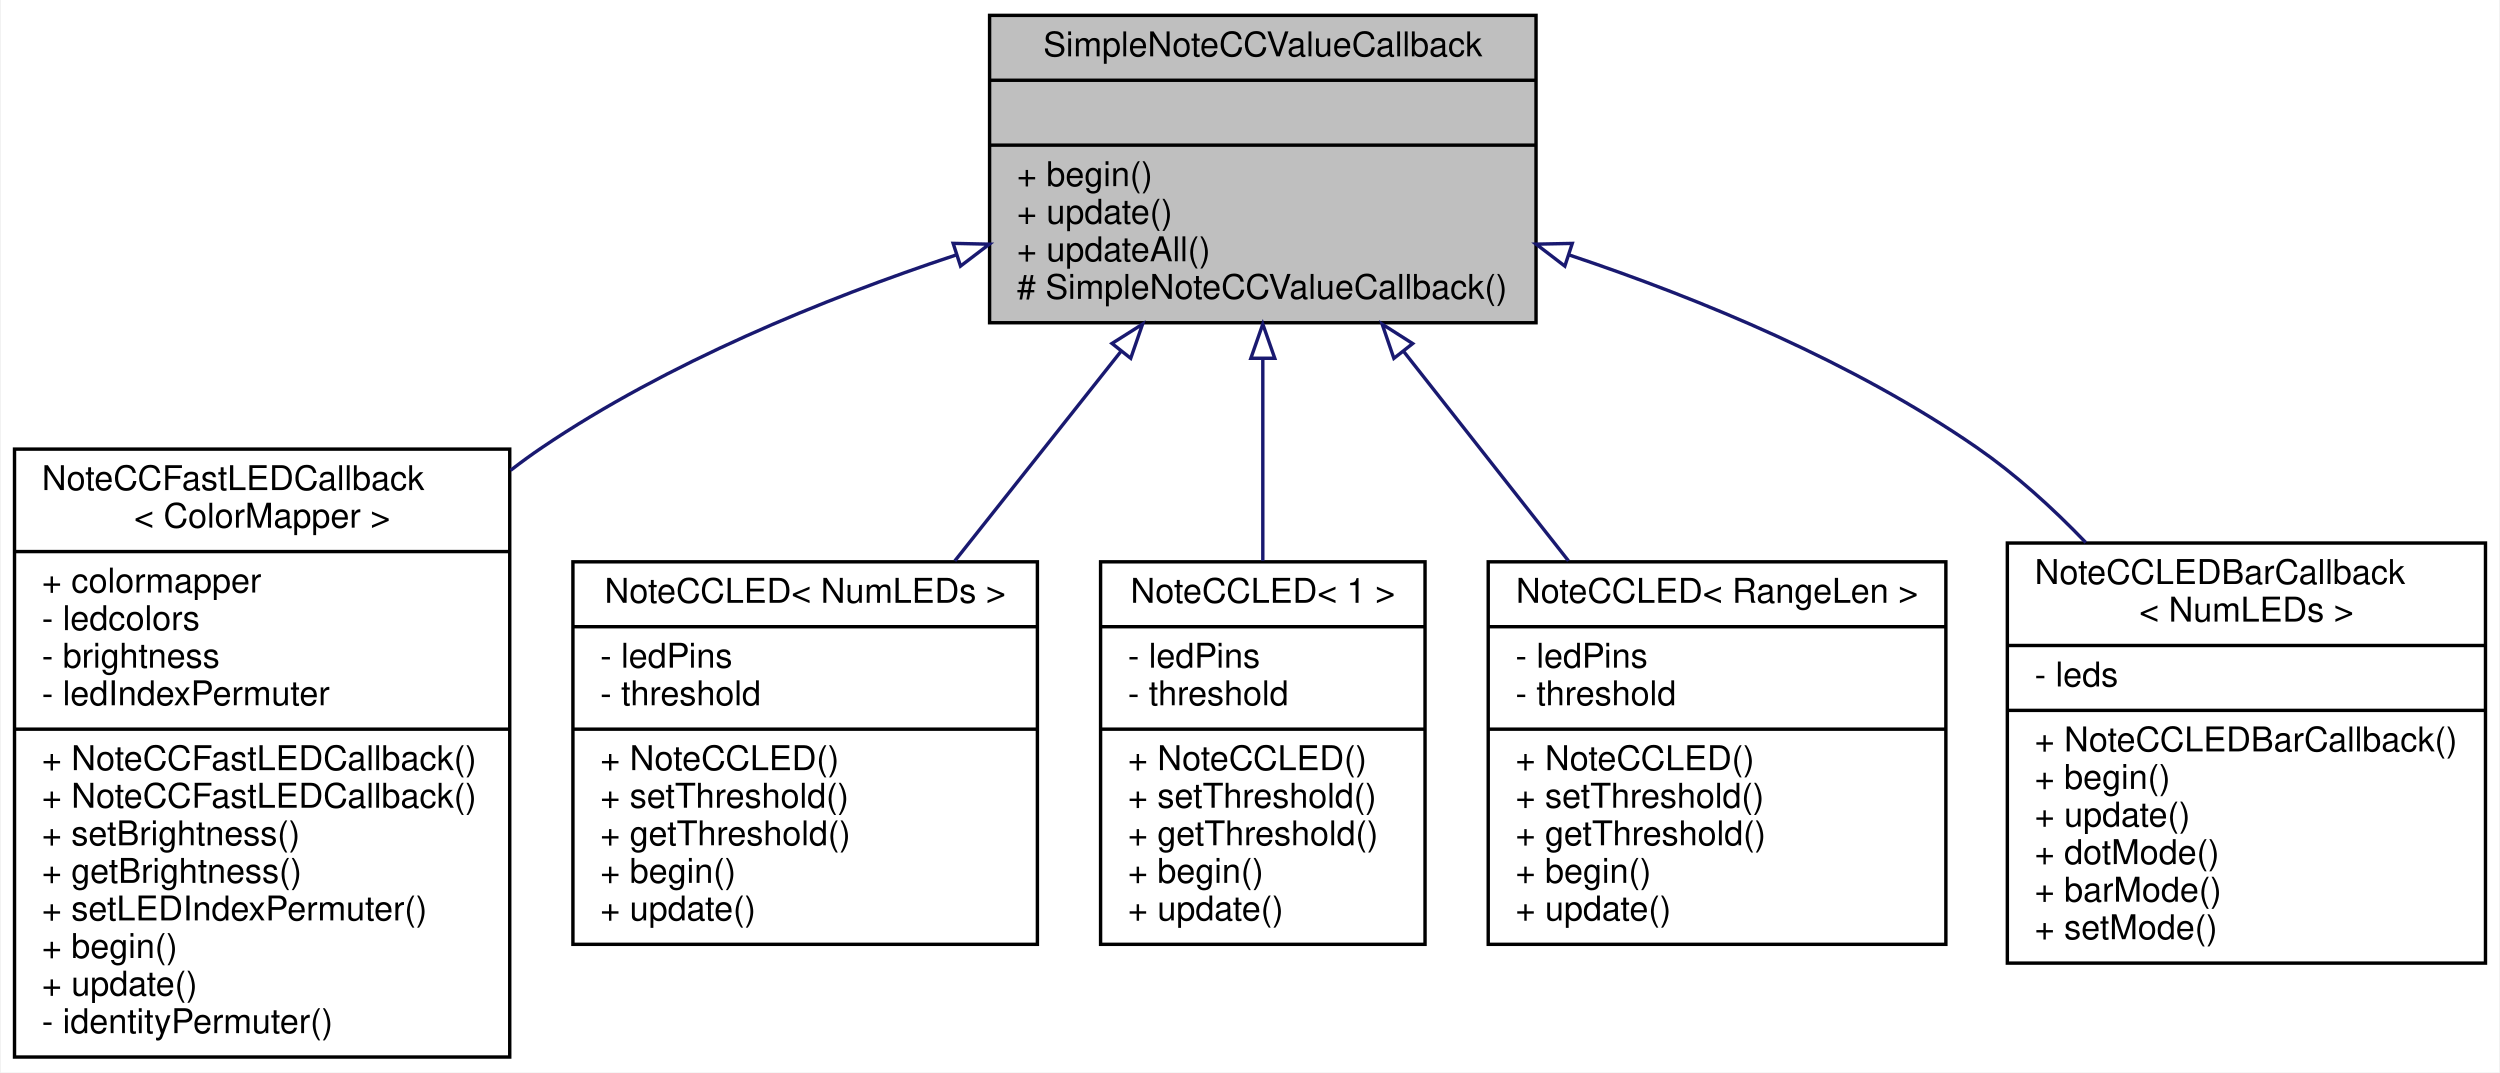
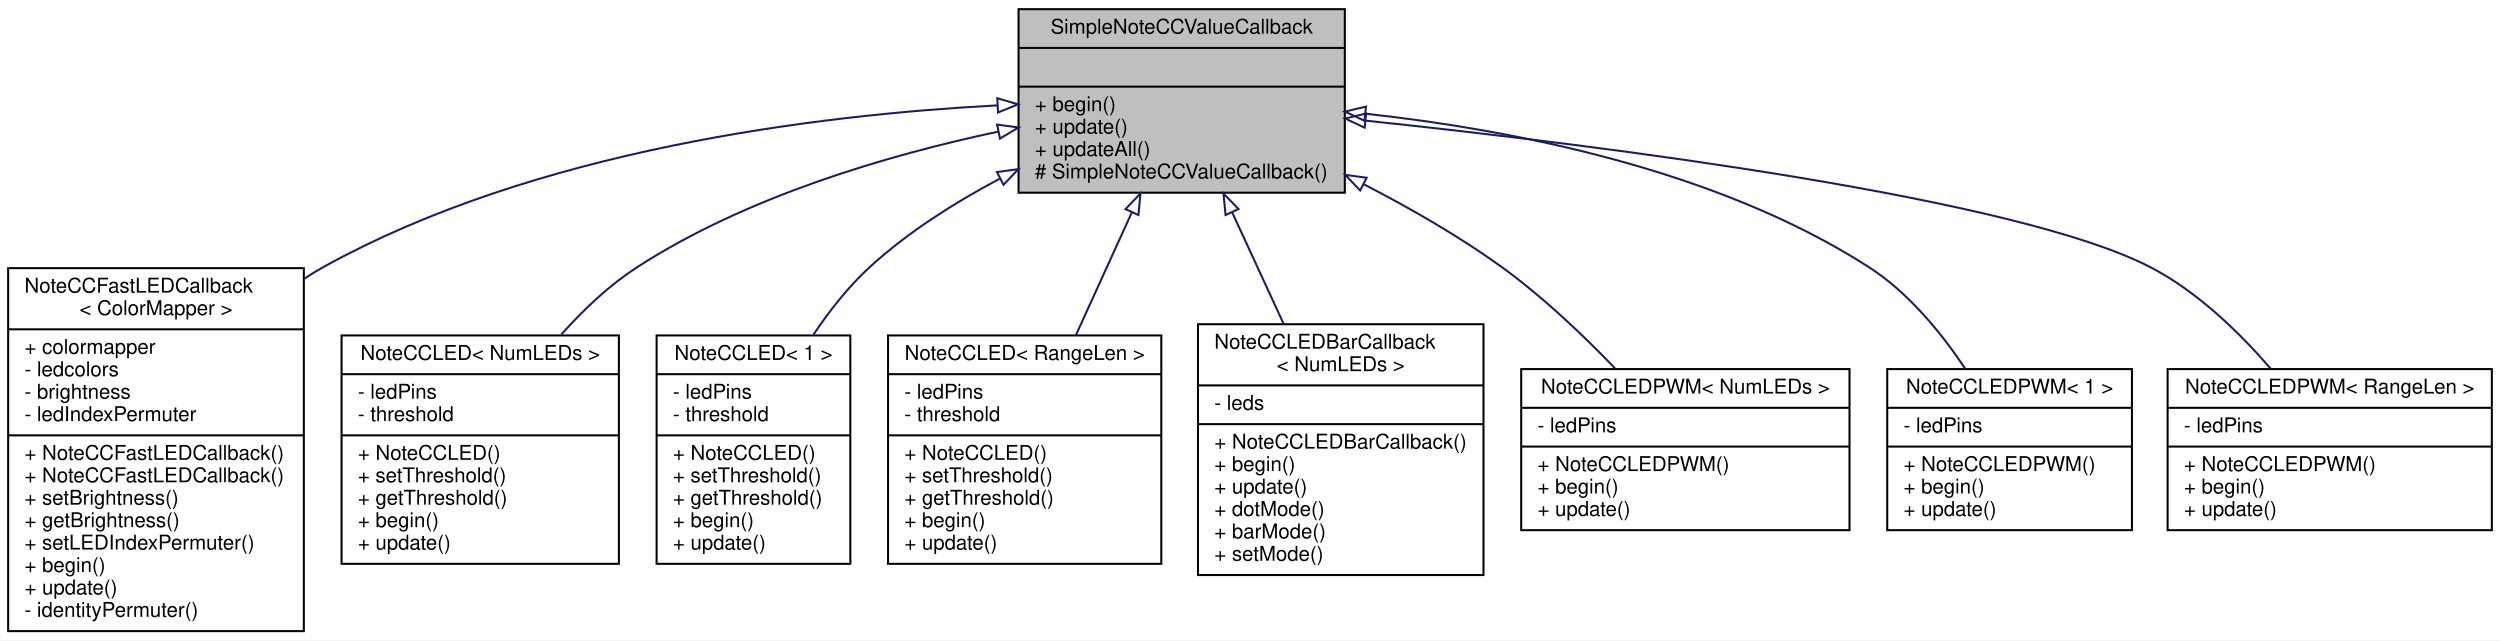
- <svg xmlns="http://www.w3.org/2000/svg" xmlns:xlink="http://www.w3.org/1999/xlink" width="732pt" height="314pt" viewBox="0.00 0.00 731.50 314.00">
+ <svg xmlns="http://www.w3.org/2000/svg" xmlns:xlink="http://www.w3.org/1999/xlink" width="1226pt" height="314pt" viewBox="0.00 0.00 1226.00 314.00">
  <g id="graph0" class="graph" transform="scale(1 1) rotate(0) translate(4 310)">
-     <polygon fill="white" stroke="none" points="-4,4 -4,-310 727.5,-310 727.5,4 -4,4" />
+     <polygon fill="white" stroke="none" points="-4,4 -4,-310 1222,-310 1222,4 -4,4" />
    <g id="node1" class="node">
      <g id="a_node1">
        <a xlink:title=" ">
-           <polygon fill="#bfbfbf" stroke="black" points="285.5,-215.5 285.5,-305.5 445.5,-305.5 445.5,-215.5 285.5,-215.5" />
-           <text text-anchor="middle" x="365.5" y="-293.5" font-family="Helvetica,sans-Serif" font-size="10.00">SimpleNoteCCValueCallback</text>
-           <polyline fill="none" stroke="black" points="285.5,-286.5 445.5,-286.5 " />
-           <text text-anchor="middle" x="365.5" y="-274.5" font-family="Helvetica,sans-Serif" font-size="10.00"> </text>
-           <polyline fill="none" stroke="black" points="285.5,-267.5 445.5,-267.5 " />
-           <text text-anchor="start" x="293.5" y="-255.5" font-family="Helvetica,sans-Serif" font-size="10.00">+ begin()</text>
-           <text text-anchor="start" x="293.5" y="-244.5" font-family="Helvetica,sans-Serif" font-size="10.00">+ update()</text>
-           <text text-anchor="start" x="293.5" y="-233.5" font-family="Helvetica,sans-Serif" font-size="10.00">+ updateAll()</text>
-           <text text-anchor="start" x="293.5" y="-222.5" font-family="Helvetica,sans-Serif" font-size="10.00"># SimpleNoteCCValueCallback()</text>
+           <polygon fill="#bfbfbf" stroke="black" points="495.5,-215.5 495.5,-305.5 655.5,-305.5 655.5,-215.5 495.5,-215.5" />
+           <text text-anchor="middle" x="575.5" y="-293.5" font-family="Helvetica,sans-Serif" font-size="10.00">SimpleNoteCCValueCallback</text>
+           <polyline fill="none" stroke="black" points="495.5,-286.5 655.5,-286.5 " />
+           <text text-anchor="middle" x="575.5" y="-274.5" font-family="Helvetica,sans-Serif" font-size="10.00"> </text>
+           <polyline fill="none" stroke="black" points="495.5,-267.5 655.5,-267.5 " />
+           <text text-anchor="start" x="503.5" y="-255.5" font-family="Helvetica,sans-Serif" font-size="10.00">+ begin()</text>
+           <text text-anchor="start" x="503.5" y="-244.5" font-family="Helvetica,sans-Serif" font-size="10.00">+ update()</text>
+           <text text-anchor="start" x="503.5" y="-233.5" font-family="Helvetica,sans-Serif" font-size="10.00">+ updateAll()</text>
+           <text text-anchor="start" x="503.5" y="-222.5" font-family="Helvetica,sans-Serif" font-size="10.00"># SimpleNoteCCValueCallback()</text>
        </a>
      </g>
    </g>
    <g id="node2" class="node">
      <g id="a_node2">
        <a xlink:href="../../d8/d80/classNoteCCFastLEDCallback.html" target="_top" xlink:title="Callback for Note or CC range or value input that displays the value to a FastLED strip.">
          <polygon fill="white" stroke="black" points="0,-0.5 0,-178.5 145,-178.5 145,-0.5 0,-0.5" />
          <text text-anchor="start" x="8" y="-166.5" font-family="Helvetica,sans-Serif" font-size="10.00">NoteCCFastLEDCallback</text>
          <text text-anchor="middle" x="72.5" y="-155.5" font-family="Helvetica,sans-Serif" font-size="10.00">&lt; ColorMapper &gt;</text>
          <polyline fill="none" stroke="black" points="0,-148.5 145,-148.5 " />
          <text text-anchor="start" x="8" y="-136.5" font-family="Helvetica,sans-Serif" font-size="10.00">+ colormapper</text>
          <text text-anchor="start" x="8" y="-125.5" font-family="Helvetica,sans-Serif" font-size="10.00">- ledcolors</text>
          <text text-anchor="start" x="8" y="-114.5" font-family="Helvetica,sans-Serif" font-size="10.00">- brightness</text>
          <text text-anchor="start" x="8" y="-103.5" font-family="Helvetica,sans-Serif" font-size="10.00">- ledIndexPermuter</text>
          <polyline fill="none" stroke="black" points="0,-96.5 145,-96.5 " />
          <text text-anchor="start" x="8" y="-84.5" font-family="Helvetica,sans-Serif" font-size="10.00">+ NoteCCFastLEDCallback()</text>
          <text text-anchor="start" x="8" y="-73.5" font-family="Helvetica,sans-Serif" font-size="10.00">+ NoteCCFastLEDCallback()</text>
          <text text-anchor="start" x="8" y="-62.5" font-family="Helvetica,sans-Serif" font-size="10.00">+ setBrightness()</text>
          <text text-anchor="start" x="8" y="-51.5" font-family="Helvetica,sans-Serif" font-size="10.00">+ getBrightness()</text>
          <text text-anchor="start" x="8" y="-40.5" font-family="Helvetica,sans-Serif" font-size="10.00">+ setLEDIndexPermuter()</text>
          <text text-anchor="start" x="8" y="-29.5" font-family="Helvetica,sans-Serif" font-size="10.00">+ begin()</text>
          <text text-anchor="start" x="8" y="-18.5" font-family="Helvetica,sans-Serif" font-size="10.00">+ update()</text>
          <text text-anchor="start" x="8" y="-7.5" font-family="Helvetica,sans-Serif" font-size="10.00">- identityPermuter()</text>
        </a>
      </g>
    </g>
    <g id="edge1" class="edge">
-       <path fill="none" stroke="midnightblue" d="M275.595,-235.314C236.388,-222.287 191.118,-203.73 154.5,-179 151.376,-176.89 148.285,-174.639 145.239,-172.277" />
-       <polygon fill="none" stroke="midnightblue" points="274.831,-238.746 285.423,-238.507 276.994,-232.088 274.831,-238.746" />
+       <path fill="none" stroke="midnightblue" d="M485.148,-258.328C395.942,-253.606 258.213,-236.499 154.5,-179 151.294,-177.223 148.143,-175.275 145.055,-173.188" />
+       <polygon fill="none" stroke="midnightblue" points="485.082,-261.829 495.241,-258.82 485.423,-254.837 485.082,-261.829" />
    </g>
    <g id="node3" class="node">
      <g id="a_node3">
-         <a xlink:href="../../d5/ddd/classNoteCCLED.html" target="_top" xlink:title=" ">
+         <a xlink:href="../../d5/ddd/classNoteCCLED.html" target="_top" xlink:title="Callback for Note or CC range or value input that displays the value to a normal on/off LED.">
          <polygon fill="white" stroke="black" points="163.5,-33.5 163.5,-145.5 299.5,-145.5 299.5,-33.5 163.5,-33.5" />
          <text text-anchor="middle" x="231.5" y="-133.5" font-family="Helvetica,sans-Serif" font-size="10.00">NoteCCLED&lt; NumLEDs &gt;</text>
          <polyline fill="none" stroke="black" points="163.5,-126.5 299.5,-126.5 " />
          <text text-anchor="start" x="171.5" y="-114.5" font-family="Helvetica,sans-Serif" font-size="10.00">- ledPins</text>
          <text text-anchor="start" x="171.5" y="-103.5" font-family="Helvetica,sans-Serif" font-size="10.00">- threshold</text>
          <polyline fill="none" stroke="black" points="163.5,-96.5 299.5,-96.5 " />
          <text text-anchor="start" x="171.5" y="-84.5" font-family="Helvetica,sans-Serif" font-size="10.00">+ NoteCCLED()</text>
          <text text-anchor="start" x="171.5" y="-73.5" font-family="Helvetica,sans-Serif" font-size="10.00">+ setThreshold()</text>
          <text text-anchor="start" x="171.5" y="-62.5" font-family="Helvetica,sans-Serif" font-size="10.00">+ getThreshold()</text>
          <text text-anchor="start" x="171.5" y="-51.5" font-family="Helvetica,sans-Serif" font-size="10.00">+ begin()</text>
          <text text-anchor="start" x="171.5" y="-40.5" font-family="Helvetica,sans-Serif" font-size="10.00">+ update()</text>
        </a>
      </g>
    </g>
    <g id="edge2" class="edge">
-       <path fill="none" stroke="midnightblue" d="M324.038,-207.208C308.584,-187.718 290.999,-165.54 275.339,-145.789" />
-       <polygon fill="none" stroke="midnightblue" points="321.338,-209.436 330.293,-215.097 326.823,-205.087 321.338,-209.436" />
+       <path fill="none" stroke="midnightblue" d="M485.49,-245.438C431.022,-233.874 361.994,-213.576 308.5,-179 294.817,-170.156 282.166,-158.197 271.238,-145.933" />
+       <polygon fill="none" stroke="midnightblue" points="484.983,-248.907 495.483,-247.497 486.395,-242.051 484.983,-248.907" />
    </g>
    <g id="node4" class="node">
      <g id="a_node4">
        <a xlink:href="../../d5/ddd/classNoteCCLED.html" target="_top" xlink:title=" ">
          <polygon fill="white" stroke="black" points="318,-33.5 318,-145.5 413,-145.5 413,-33.5 318,-33.5" />
          <text text-anchor="middle" x="365.5" y="-133.5" font-family="Helvetica,sans-Serif" font-size="10.00">NoteCCLED&lt; 1 &gt;</text>
          <polyline fill="none" stroke="black" points="318,-126.5 413,-126.5 " />
          <text text-anchor="start" x="326" y="-114.5" font-family="Helvetica,sans-Serif" font-size="10.00">- ledPins</text>
          <text text-anchor="start" x="326" y="-103.5" font-family="Helvetica,sans-Serif" font-size="10.00">- threshold</text>
          <polyline fill="none" stroke="black" points="318,-96.5 413,-96.5 " />
          <text text-anchor="start" x="326" y="-84.5" font-family="Helvetica,sans-Serif" font-size="10.00">+ NoteCCLED()</text>
          <text text-anchor="start" x="326" y="-73.5" font-family="Helvetica,sans-Serif" font-size="10.00">+ setThreshold()</text>
          <text text-anchor="start" x="326" y="-62.5" font-family="Helvetica,sans-Serif" font-size="10.00">+ getThreshold()</text>
          <text text-anchor="start" x="326" y="-51.5" font-family="Helvetica,sans-Serif" font-size="10.00">+ begin()</text>
          <text text-anchor="start" x="326" y="-40.5" font-family="Helvetica,sans-Serif" font-size="10.00">+ update()</text>
        </a>
      </g>
    </g>
    <g id="edge3" class="edge">
-       <path fill="none" stroke="midnightblue" d="M365.5,-204.857C365.5,-185.948 365.5,-164.75 365.5,-145.789" />
-       <polygon fill="none" stroke="midnightblue" points="362,-205.097 365.5,-215.097 369,-205.097 362,-205.097" />
+       <path fill="none" stroke="midnightblue" d="M486.237,-222.346C463.923,-210.526 441.079,-196.015 422.5,-179 412.122,-169.496 402.83,-157.703 394.91,-145.857" />
+       <polygon fill="none" stroke="midnightblue" points="484.925,-225.608 495.418,-227.078 488.133,-219.386 484.925,-225.608" />
    </g>
    <g id="node5" class="node">
      <g id="a_node5">
        <a xlink:href="../../d5/ddd/classNoteCCLED.html" target="_top" xlink:title=" ">
          <polygon fill="white" stroke="black" points="431.5,-33.5 431.5,-145.5 565.5,-145.5 565.5,-33.5 431.5,-33.5" />
          <text text-anchor="middle" x="498.5" y="-133.5" font-family="Helvetica,sans-Serif" font-size="10.00">NoteCCLED&lt; RangeLen &gt;</text>
          <polyline fill="none" stroke="black" points="431.5,-126.5 565.5,-126.5 " />
          <text text-anchor="start" x="439.5" y="-114.5" font-family="Helvetica,sans-Serif" font-size="10.00">- ledPins</text>
          <text text-anchor="start" x="439.5" y="-103.5" font-family="Helvetica,sans-Serif" font-size="10.00">- threshold</text>
          <polyline fill="none" stroke="black" points="431.5,-96.5 565.5,-96.5 " />
          <text text-anchor="start" x="439.5" y="-84.5" font-family="Helvetica,sans-Serif" font-size="10.00">+ NoteCCLED()</text>
          <text text-anchor="start" x="439.5" y="-73.5" font-family="Helvetica,sans-Serif" font-size="10.00">+ setThreshold()</text>
          <text text-anchor="start" x="439.5" y="-62.5" font-family="Helvetica,sans-Serif" font-size="10.00">+ getThreshold()</text>
          <text text-anchor="start" x="439.5" y="-51.5" font-family="Helvetica,sans-Serif" font-size="10.00">+ begin()</text>
          <text text-anchor="start" x="439.5" y="-40.5" font-family="Helvetica,sans-Serif" font-size="10.00">+ update()</text>
        </a>
      </g>
    </g>
    <g id="edge4" class="edge">
-       <path fill="none" stroke="midnightblue" d="M406.653,-207.208C421.991,-187.718 439.445,-165.54 454.988,-145.789" />
-       <polygon fill="none" stroke="midnightblue" points="403.878,-205.074 400.444,-215.097 409.379,-209.403 403.878,-205.074" />
+       <path fill="none" stroke="midnightblue" d="M551.081,-205.905C542.346,-186.733 532.49,-165.101 523.691,-145.789" />
+       <polygon fill="none" stroke="midnightblue" points="547.938,-207.448 555.269,-215.097 554.308,-204.546 547.938,-207.448" />
    </g>
    <g id="node6" class="node">
      <g id="a_node6">
        <a xlink:href="../../de/d34/classNoteCCLEDBarCallback.html" target="_top" xlink:title="Callback class that drives a LED dot/bar display based on a note or control change value.">
          <polygon fill="white" stroke="black" points="583.5,-28 583.5,-151 723.5,-151 723.5,-28 583.5,-28" />
          <text text-anchor="start" x="591.5" y="-139" font-family="Helvetica,sans-Serif" font-size="10.00">NoteCCLEDBarCallback</text>
          <text text-anchor="middle" x="653.5" y="-128" font-family="Helvetica,sans-Serif" font-size="10.00">&lt; NumLEDs &gt;</text>
          <polyline fill="none" stroke="black" points="583.5,-121 723.5,-121 " />
          <text text-anchor="start" x="591.5" y="-109" font-family="Helvetica,sans-Serif" font-size="10.00">- leds</text>
          <polyline fill="none" stroke="black" points="583.5,-102 723.5,-102 " />
          <text text-anchor="start" x="591.5" y="-90" font-family="Helvetica,sans-Serif" font-size="10.00">+ NoteCCLEDBarCallback()</text>
          <text text-anchor="start" x="591.5" y="-79" font-family="Helvetica,sans-Serif" font-size="10.00">+ begin()</text>
          <text text-anchor="start" x="591.5" y="-68" font-family="Helvetica,sans-Serif" font-size="10.00">+ update()</text>
          <text text-anchor="start" x="591.5" y="-57" font-family="Helvetica,sans-Serif" font-size="10.00">+ dotMode()</text>
          <text text-anchor="start" x="591.5" y="-46" font-family="Helvetica,sans-Serif" font-size="10.00">+ barMode()</text>
          <text text-anchor="start" x="591.5" y="-35" font-family="Helvetica,sans-Serif" font-size="10.00">+ setMode()</text>
        </a>
      </g>
    </g>
    <g id="edge5" class="edge">
-       <path fill="none" stroke="midnightblue" d="M455.241,-235.332C494.006,-222.346 538.601,-203.817 574.5,-179 585.851,-171.153 596.672,-161.352 606.462,-151.156" />
-       <polygon fill="none" stroke="midnightblue" points="453.935,-232.076 445.52,-238.514 456.113,-238.729 453.935,-232.076" />
+       <path fill="none" stroke="midnightblue" d="M600.341,-205.678C608.356,-188.313 617.294,-168.947 625.519,-151.125" />
+       <polygon fill="none" stroke="midnightblue" points="597.006,-204.551 595.994,-215.097 603.362,-207.484 597.006,-204.551" />
+     </g>
+     <g id="node7" class="node">
+       <g id="a_node7">
+         <a xlink:href="../../db/d17/classNoteCCLEDPWM.html" target="_top" xlink:title="Callback for Note or CC range or value input that displays the value to a PWM LED.">
+           <polygon fill="white" stroke="black" points="742,-50 742,-129 903,-129 903,-50 742,-50" />
+           <text text-anchor="middle" x="822.5" y="-117" font-family="Helvetica,sans-Serif" font-size="10.00">NoteCCLEDPWM&lt; NumLEDs &gt;</text>
+           <polyline fill="none" stroke="black" points="742,-110 903,-110 " />
+           <text text-anchor="start" x="750" y="-98" font-family="Helvetica,sans-Serif" font-size="10.00">- ledPins</text>
+           <polyline fill="none" stroke="black" points="742,-91 903,-91 " />
+           <text text-anchor="start" x="750" y="-79" font-family="Helvetica,sans-Serif" font-size="10.00">+ NoteCCLEDPWM()</text>
+           <text text-anchor="start" x="750" y="-68" font-family="Helvetica,sans-Serif" font-size="10.00">+ begin()</text>
+           <text text-anchor="start" x="750" y="-57" font-family="Helvetica,sans-Serif" font-size="10.00">+ update()</text>
+         </a>
+       </g>
+     </g>
+     <g id="edge6" class="edge">
+       <path fill="none" stroke="midnightblue" d="M664.741,-219.656C687.642,-207.864 711.673,-194.039 732.5,-179 752.398,-164.632 772.112,-145.897 787.994,-129.365" />
+       <polygon fill="none" stroke="midnightblue" points="663.029,-216.6 655.691,-224.243 666.193,-222.844 663.029,-216.6" />
+     </g>
+     <g id="node8" class="node">
+       <g id="a_node8">
+         <a xlink:href="../../db/d17/classNoteCCLEDPWM.html" target="_top" xlink:title=" ">
+           <polygon fill="white" stroke="black" points="921.5,-50 921.5,-129 1041.5,-129 1041.5,-50 921.5,-50" />
+           <text text-anchor="middle" x="981.5" y="-117" font-family="Helvetica,sans-Serif" font-size="10.00">NoteCCLEDPWM&lt; 1 &gt;</text>
+           <polyline fill="none" stroke="black" points="921.5,-110 1041.5,-110 " />
+           <text text-anchor="start" x="929.5" y="-98" font-family="Helvetica,sans-Serif" font-size="10.00">- ledPins</text>
+           <polyline fill="none" stroke="black" points="921.5,-91 1041.5,-91 " />
+           <text text-anchor="start" x="929.5" y="-79" font-family="Helvetica,sans-Serif" font-size="10.00">+ NoteCCLEDPWM()</text>
+           <text text-anchor="start" x="929.5" y="-68" font-family="Helvetica,sans-Serif" font-size="10.00">+ begin()</text>
+           <text text-anchor="start" x="929.5" y="-57" font-family="Helvetica,sans-Serif" font-size="10.00">+ update()</text>
+         </a>
+       </g>
+     </g>
+     <g id="edge7" class="edge">
+       <path fill="none" stroke="midnightblue" d="M665.932,-254.201C737.698,-246.342 837.998,-226.915 912.5,-179 931.836,-166.565 948.006,-146.79 959.822,-129.084" />
+       <polygon fill="none" stroke="midnightblue" points="665.142,-250.764 655.557,-255.279 665.865,-257.727 665.142,-250.764" />
+     </g>
+     <g id="node9" class="node">
+       <g id="a_node9">
+         <a xlink:href="../../db/d17/classNoteCCLEDPWM.html" target="_top" xlink:title=" ">
+           <polygon fill="white" stroke="black" points="1059,-50 1059,-129 1218,-129 1218,-50 1059,-50" />
+           <text text-anchor="middle" x="1138.5" y="-117" font-family="Helvetica,sans-Serif" font-size="10.00">NoteCCLEDPWM&lt; RangeLen &gt;</text>
+           <polyline fill="none" stroke="black" points="1059,-110 1218,-110 " />
+           <text text-anchor="start" x="1067" y="-98" font-family="Helvetica,sans-Serif" font-size="10.00">- ledPins</text>
+           <polyline fill="none" stroke="black" points="1059,-91 1218,-91 " />
+           <text text-anchor="start" x="1067" y="-79" font-family="Helvetica,sans-Serif" font-size="10.00">+ NoteCCLEDPWM()</text>
+           <text text-anchor="start" x="1067" y="-68" font-family="Helvetica,sans-Serif" font-size="10.00">+ begin()</text>
+           <text text-anchor="start" x="1067" y="-57" font-family="Helvetica,sans-Serif" font-size="10.00">+ update()</text>
+         </a>
+       </g>
+     </g>
+     <g id="edge8" class="edge">
+       <path fill="none" stroke="midnightblue" d="M665.796,-250.827C784.324,-238.316 985.014,-212.931 1050.5,-179 1073.39,-167.138 1094.02,-147.181 1109.54,-129.218" />
+       <polygon fill="none" stroke="midnightblue" points="665.228,-247.367 655.647,-251.888 665.956,-254.329 665.228,-247.367" />
    </g>
  </g>
</svg>
